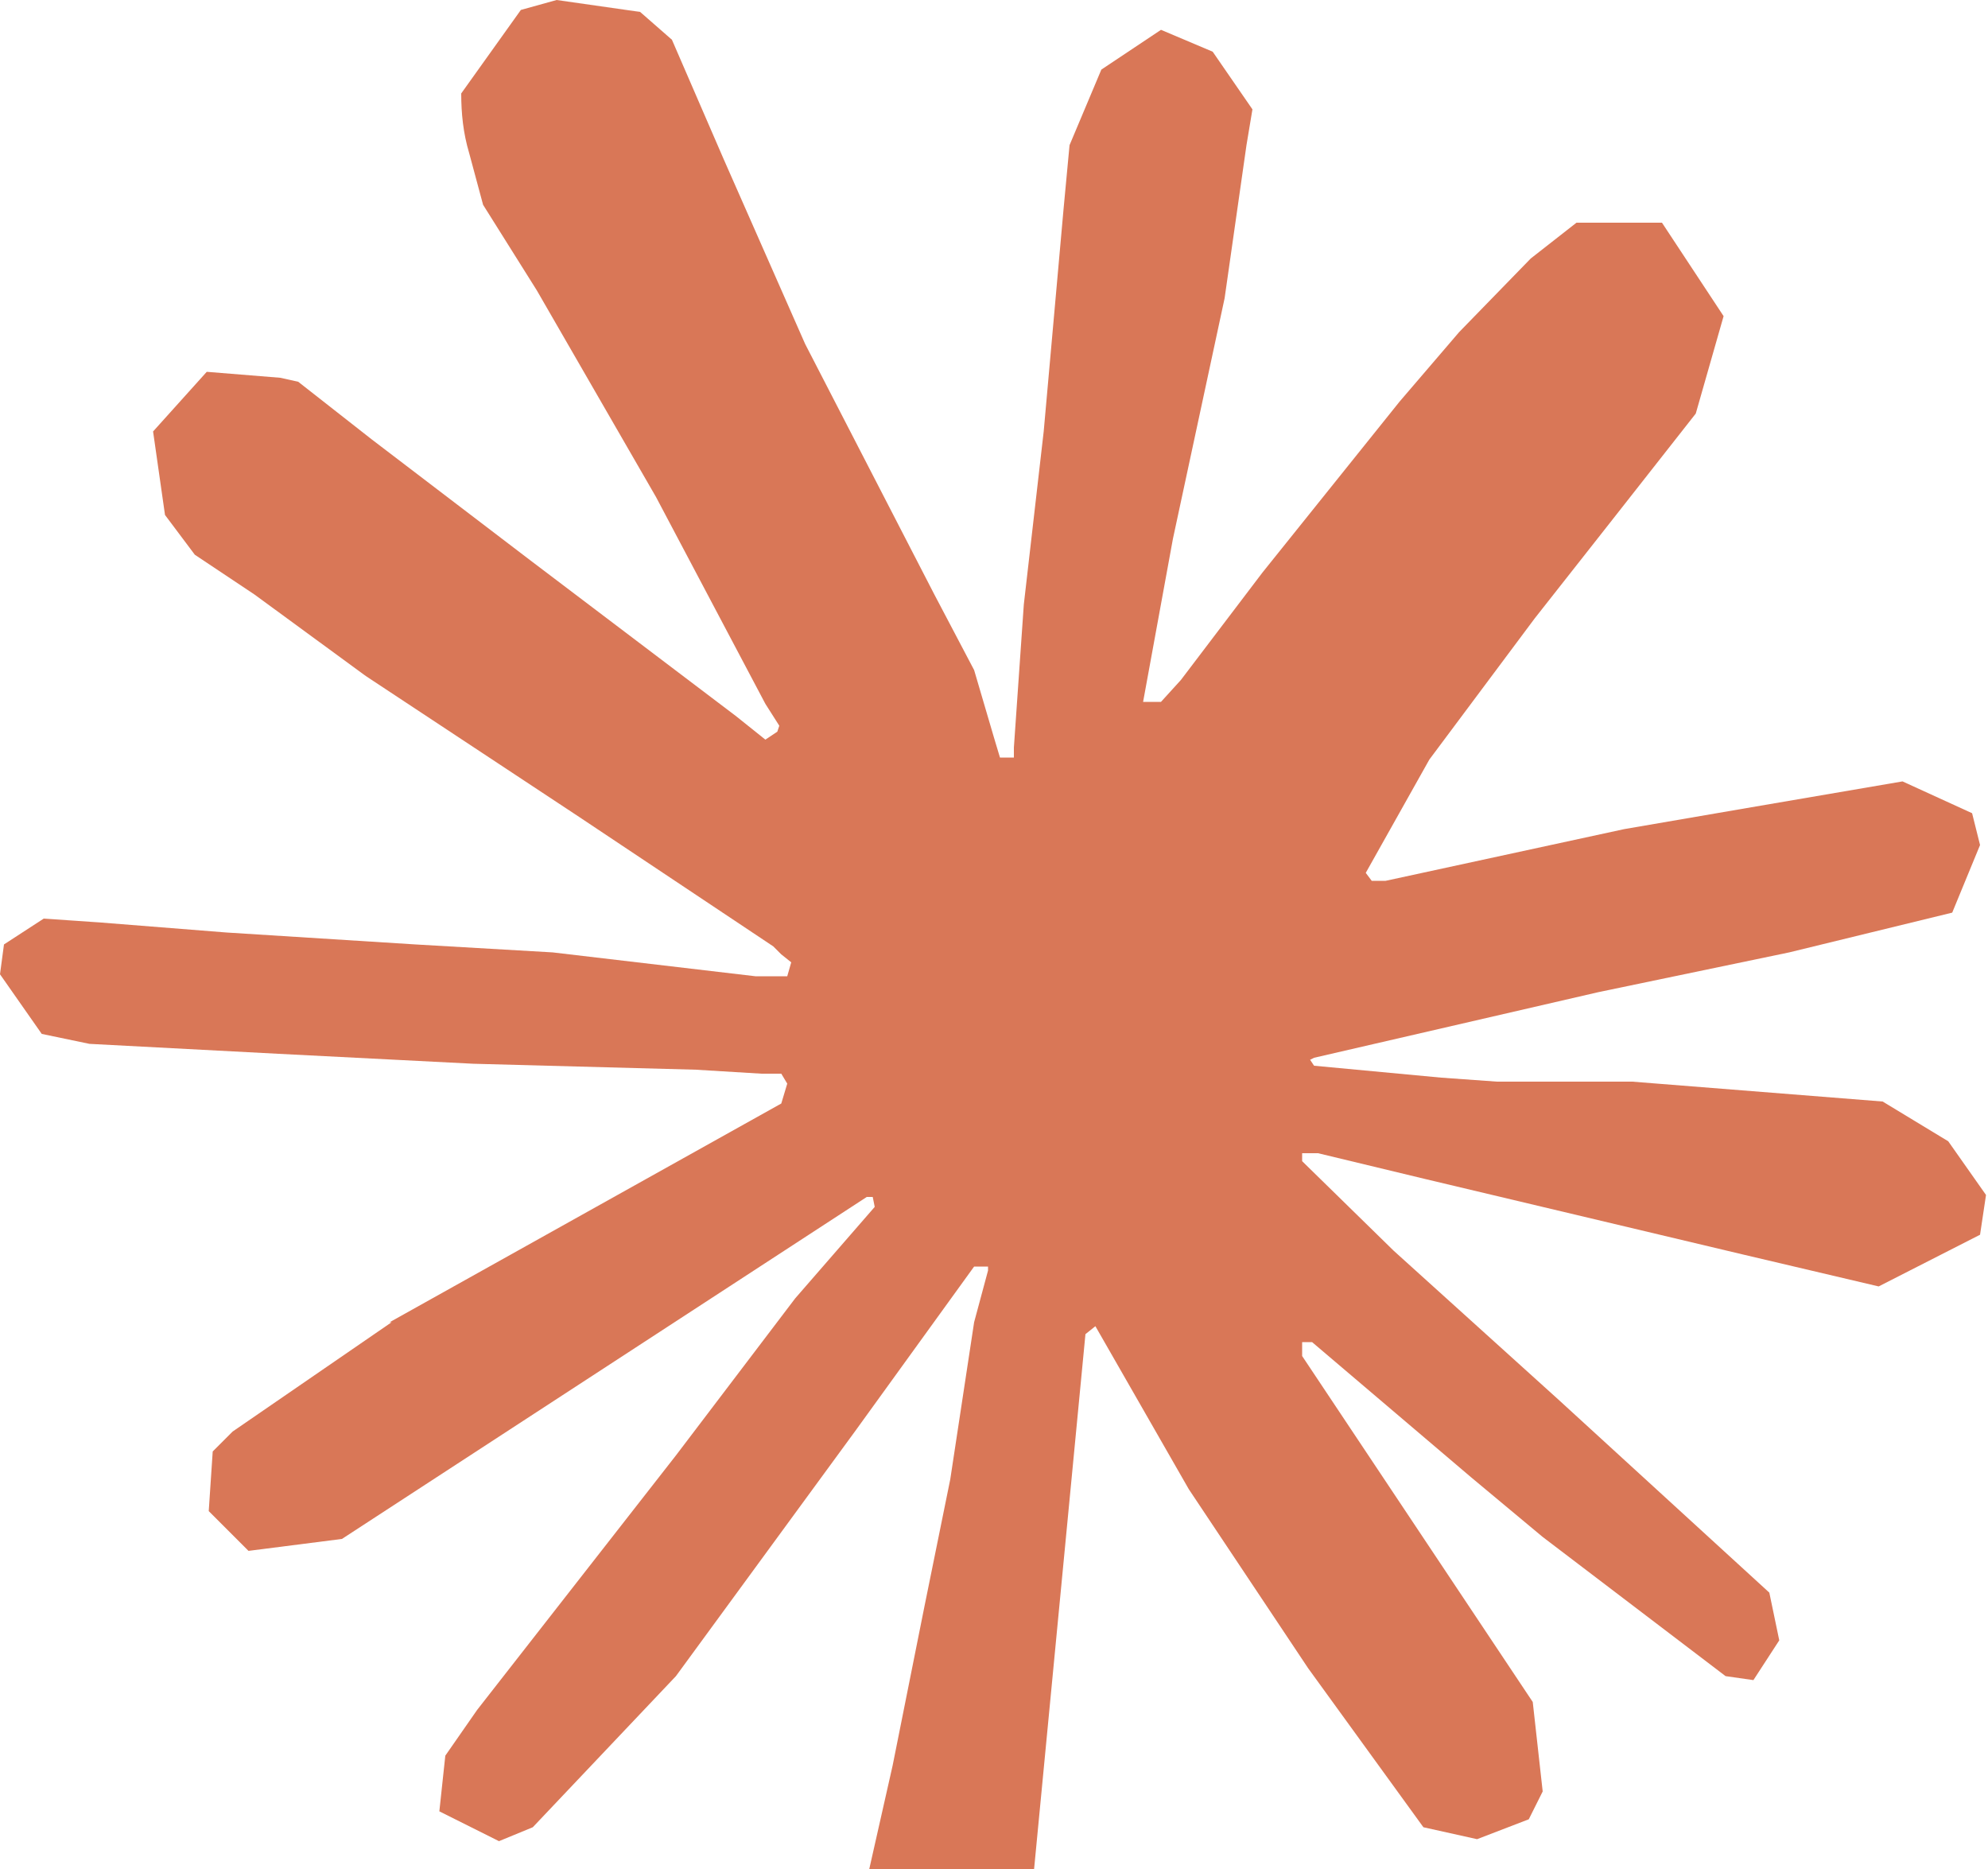
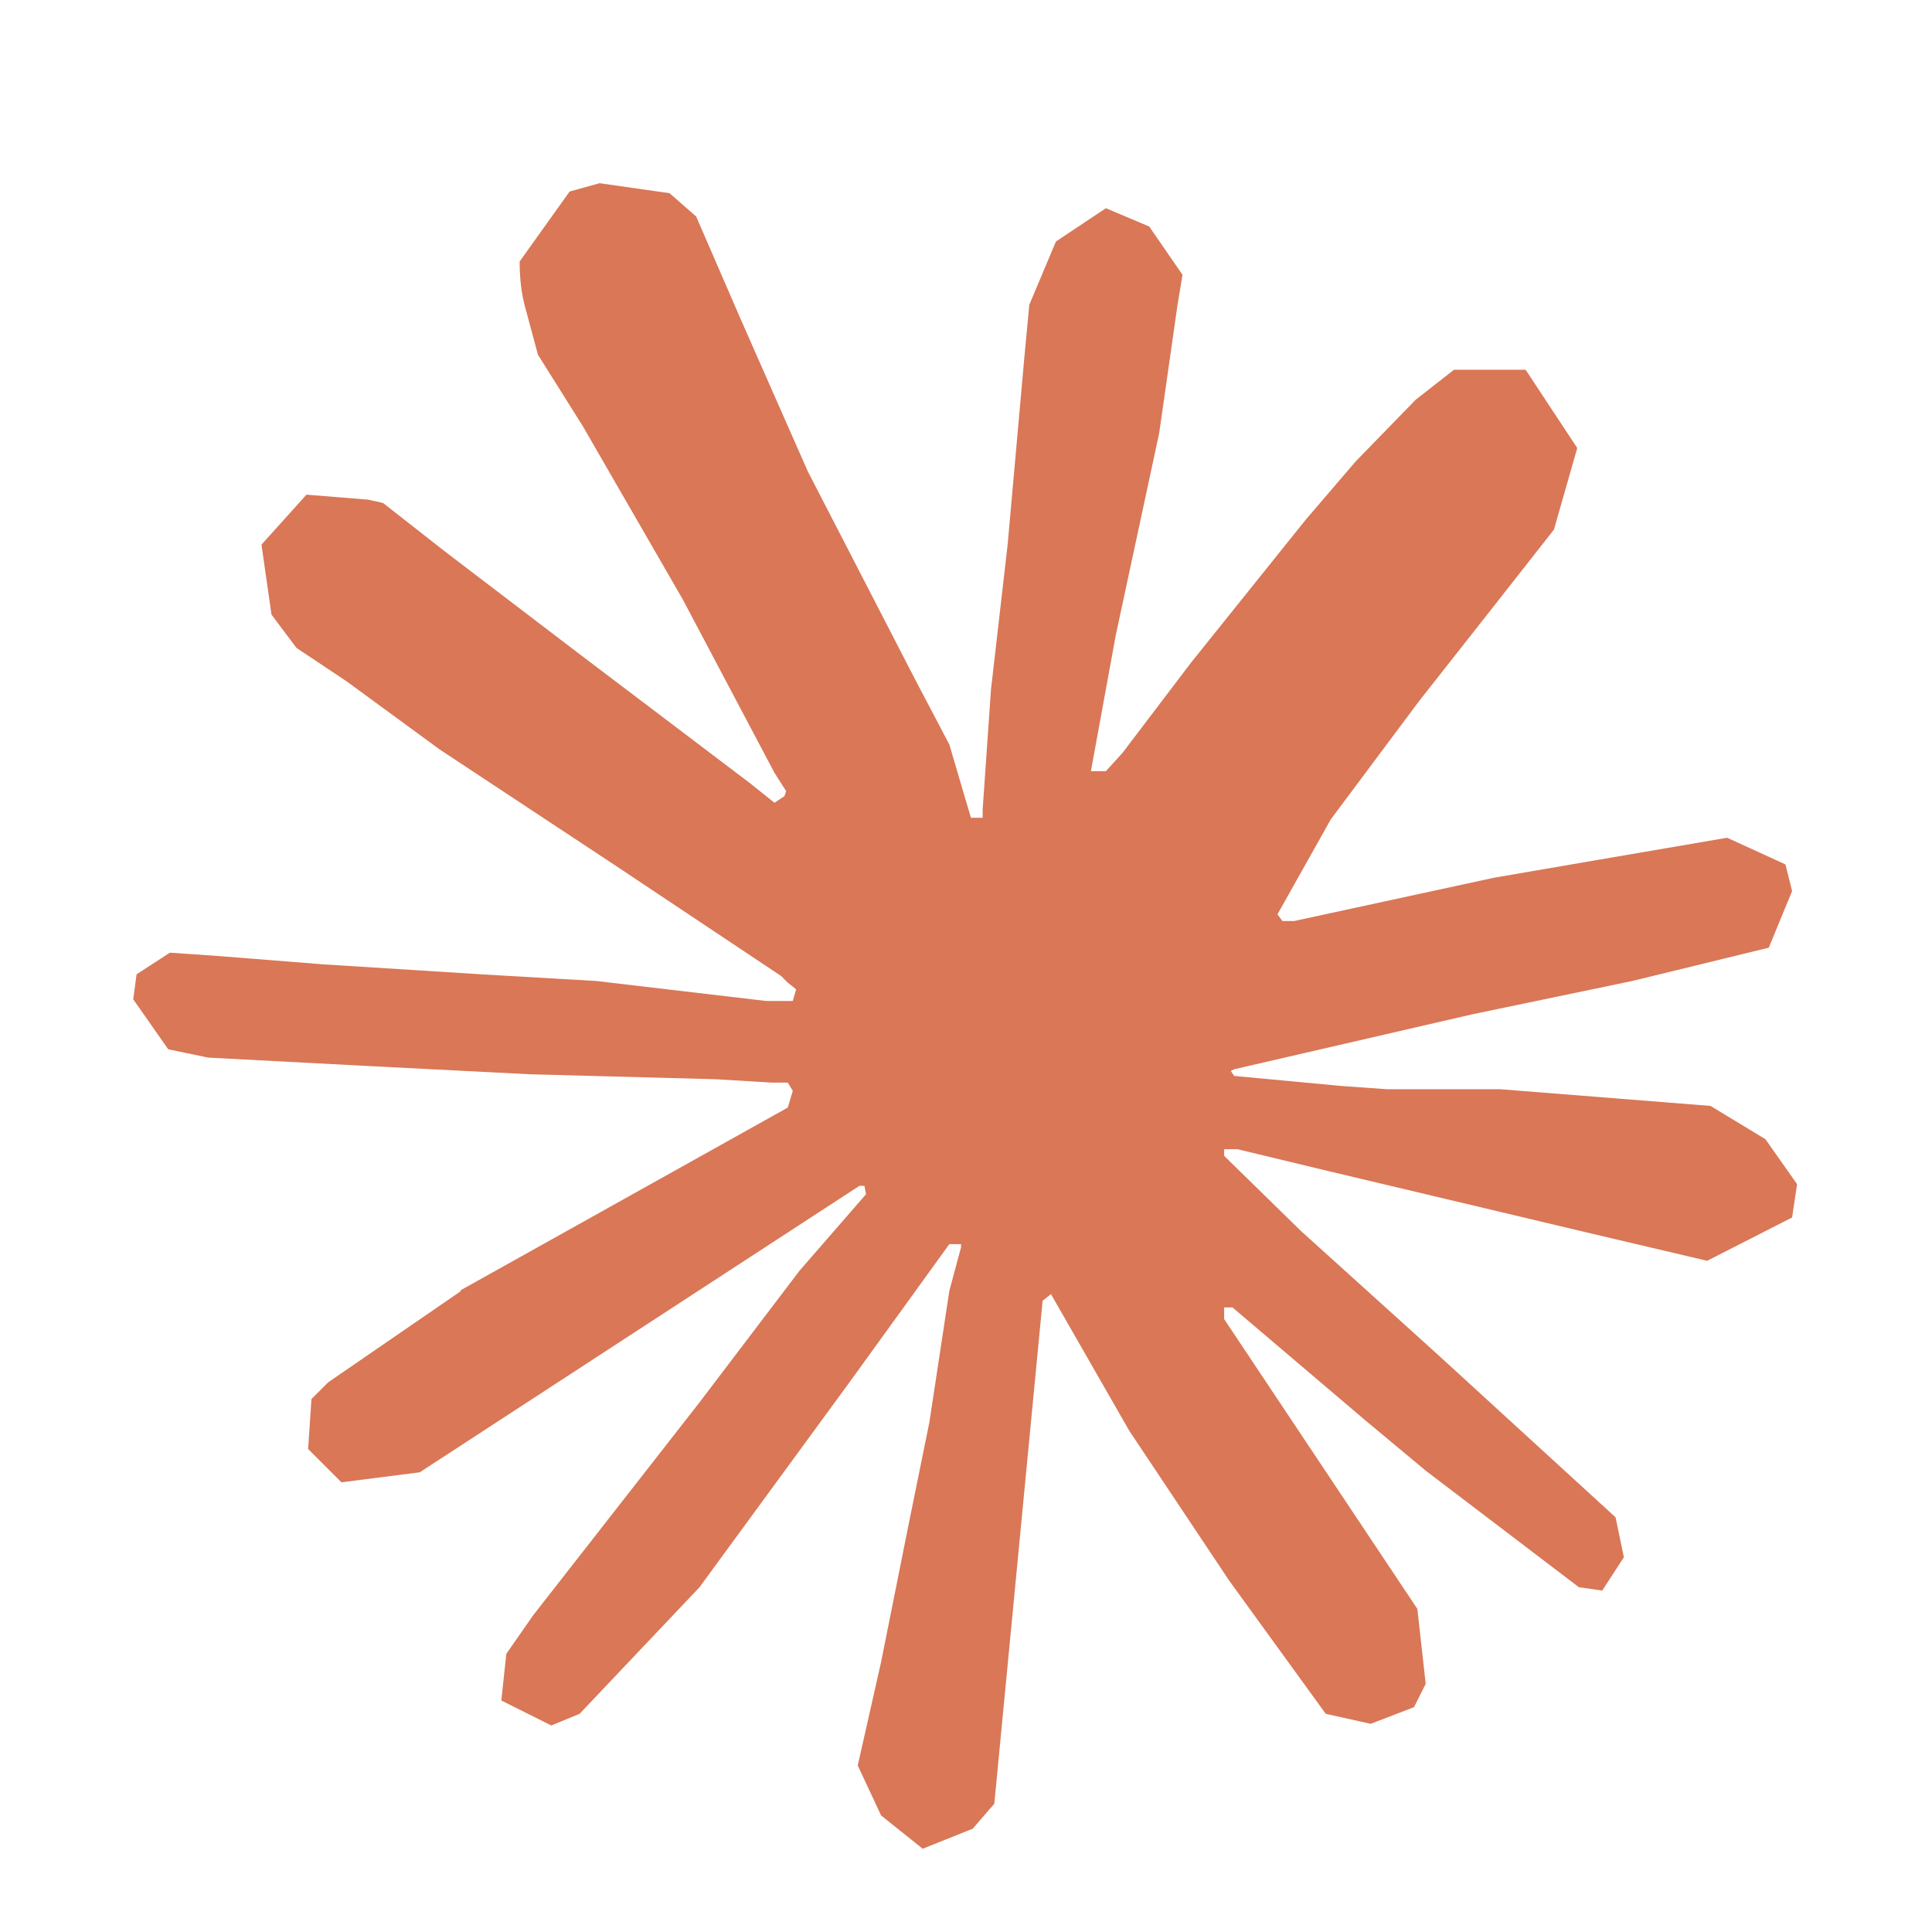
- <svg xmlns="http://www.w3.org/2000/svg" viewBox="0 0 100 94" fill="#D97757">
+ <svg xmlns="http://www.w3.org/2000/svg" viewBox="-8 -11 116 116" fill="#D97757">
  <path d="m19.6 66.5 19.7-11 .3-1-.3-.5h-1l-3.3-.2-11.2-.3L14 53l-9.5-.5-2.4-.5L0 49l.2-1.5 2-1.3 2.9.2 6.3.5 9.5.6 6.9.4L38 49.1h1.6l.2-.7-.5-.4-.4-.4L29 41l-10.6-7-5.6-4.1-3-2-1.5-2-.6-4.2 2.7-3 3.7.3.9.2 3.7 2.9 8 6.1L37 36l1.5 1.2.6-.4.1-.3-.7-1.1L33 25l-6-10.4-2.7-4.3-.7-2.6c-.3-1-.4-2-.4-3l3-4.2L28 0l4.2.6L33.8 2l2.6 6 4.1 9.3L47 29.9l2 3.8 1 3.4.3 1h.7v-.5l.5-7.2 1-8.7 1-11.2.3-3.2 1.6-3.8 3-2L61 2.6l2 2.9-.3 1.8-1.1 7.7L59 27.1l-1.5 8.2h.9l1-1.1 4.1-5.4 6.9-8.6 3-3.5L77 13l2.3-1.8h4.3l3.1 4.7-1.4 4.9-4.4 5.6-3.7 4.7-5.3 7.1-3.2 5.7.3.4h.7l12-2.6 6.4-1.1 7.6-1.3 3.5 1.6.4 1.6-1.4 3.4-8.2 2-9.6 2-14.3 3.3-.2.1.2.3 6.4.6 2.8.2h6.8l12.6 1 3.3 2 1.9 2.7-.3 2-5.1 2.6-6.8-1.6-16-3.8-5.4-1.3h-.8v.4l4.6 4.5 8.3 7.5L89 80.1l.5 2.4-1.3 2-1.4-.2-9.2-7-3.6-3-8-6.8h-.5v.7l1.8 2.7 9.8 14.7.5 4.5-.7 1.4-2.6 1-2.7-.6-5.8-8-6-9-4.7-8.2-.5.4-2.9 30.2-1.3 1.5-3 1.2-2.5-2-1.4-3 1.4-6.2 1.6-8 1.3-6.4 1.2-7.9.7-2.6v-.2H49L43 72l-9 12.3-7.2 7.6-1.7.7-3-1.5.3-2.8L24 86l10-12.8 6-7.9 4-4.6-.1-.5h-.3L17.2 77.4l-4.7.6-2-2 .2-3 1-1 8-5.5Z" />
</svg>
